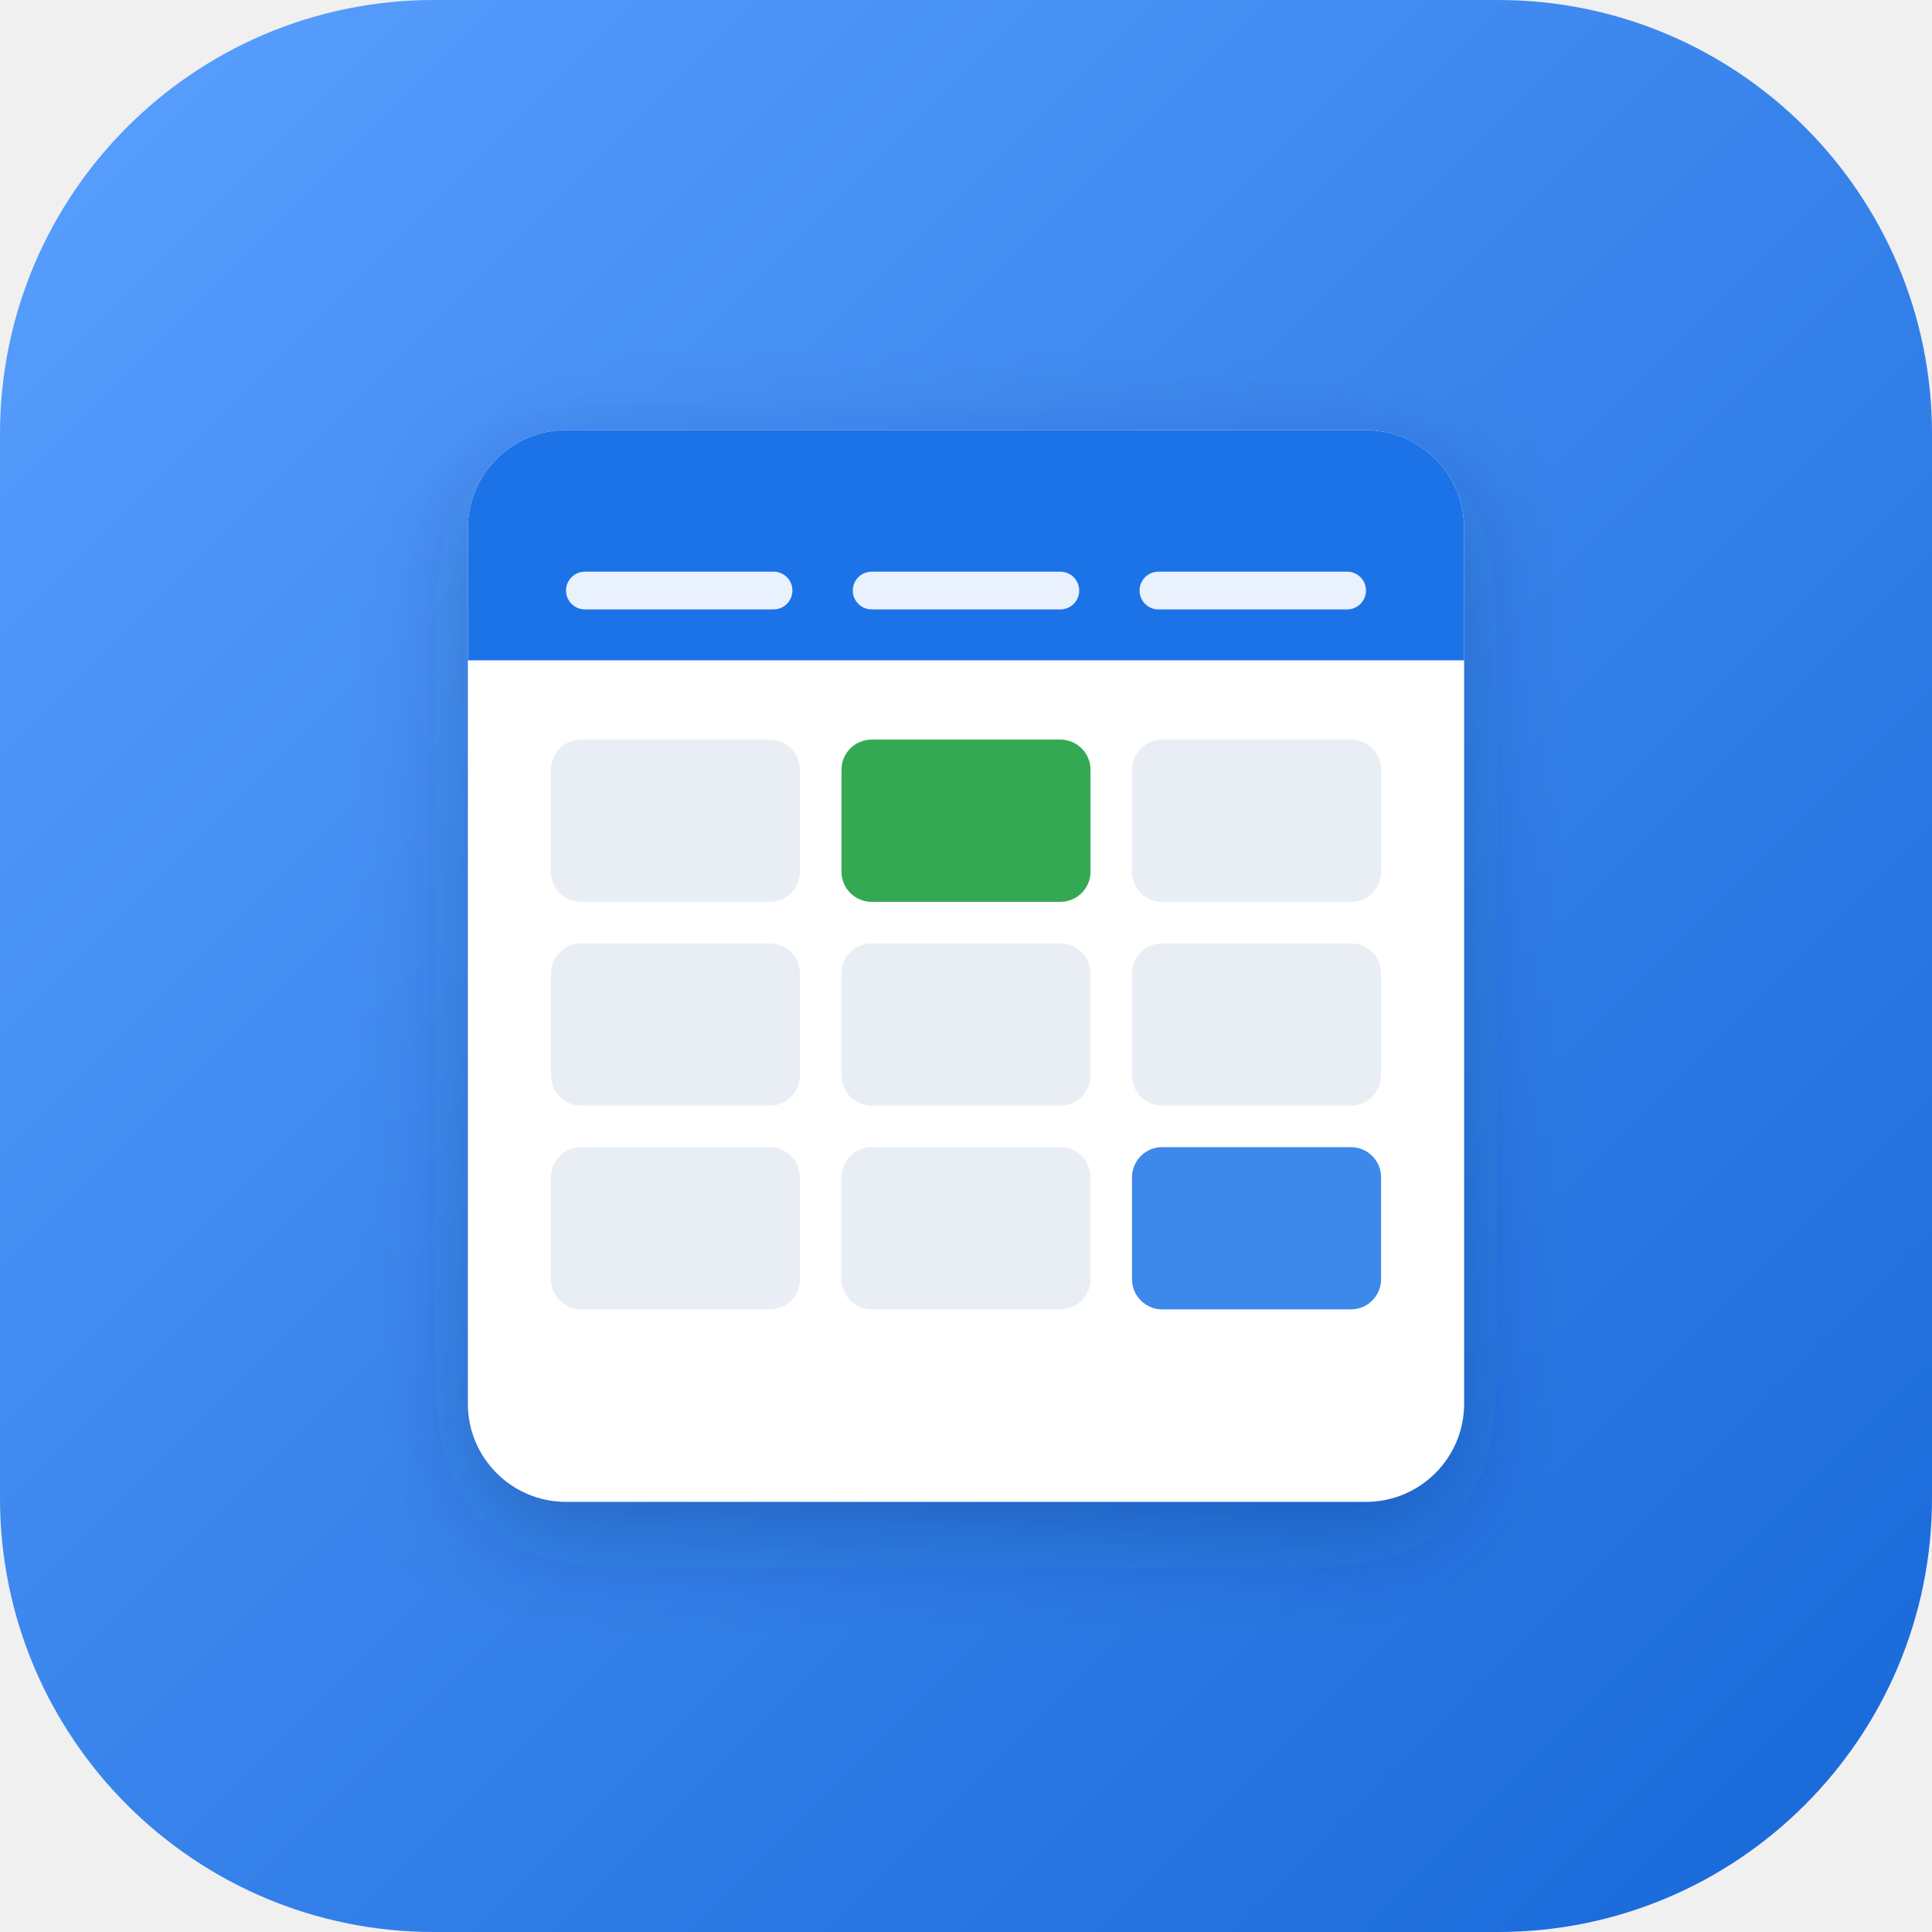
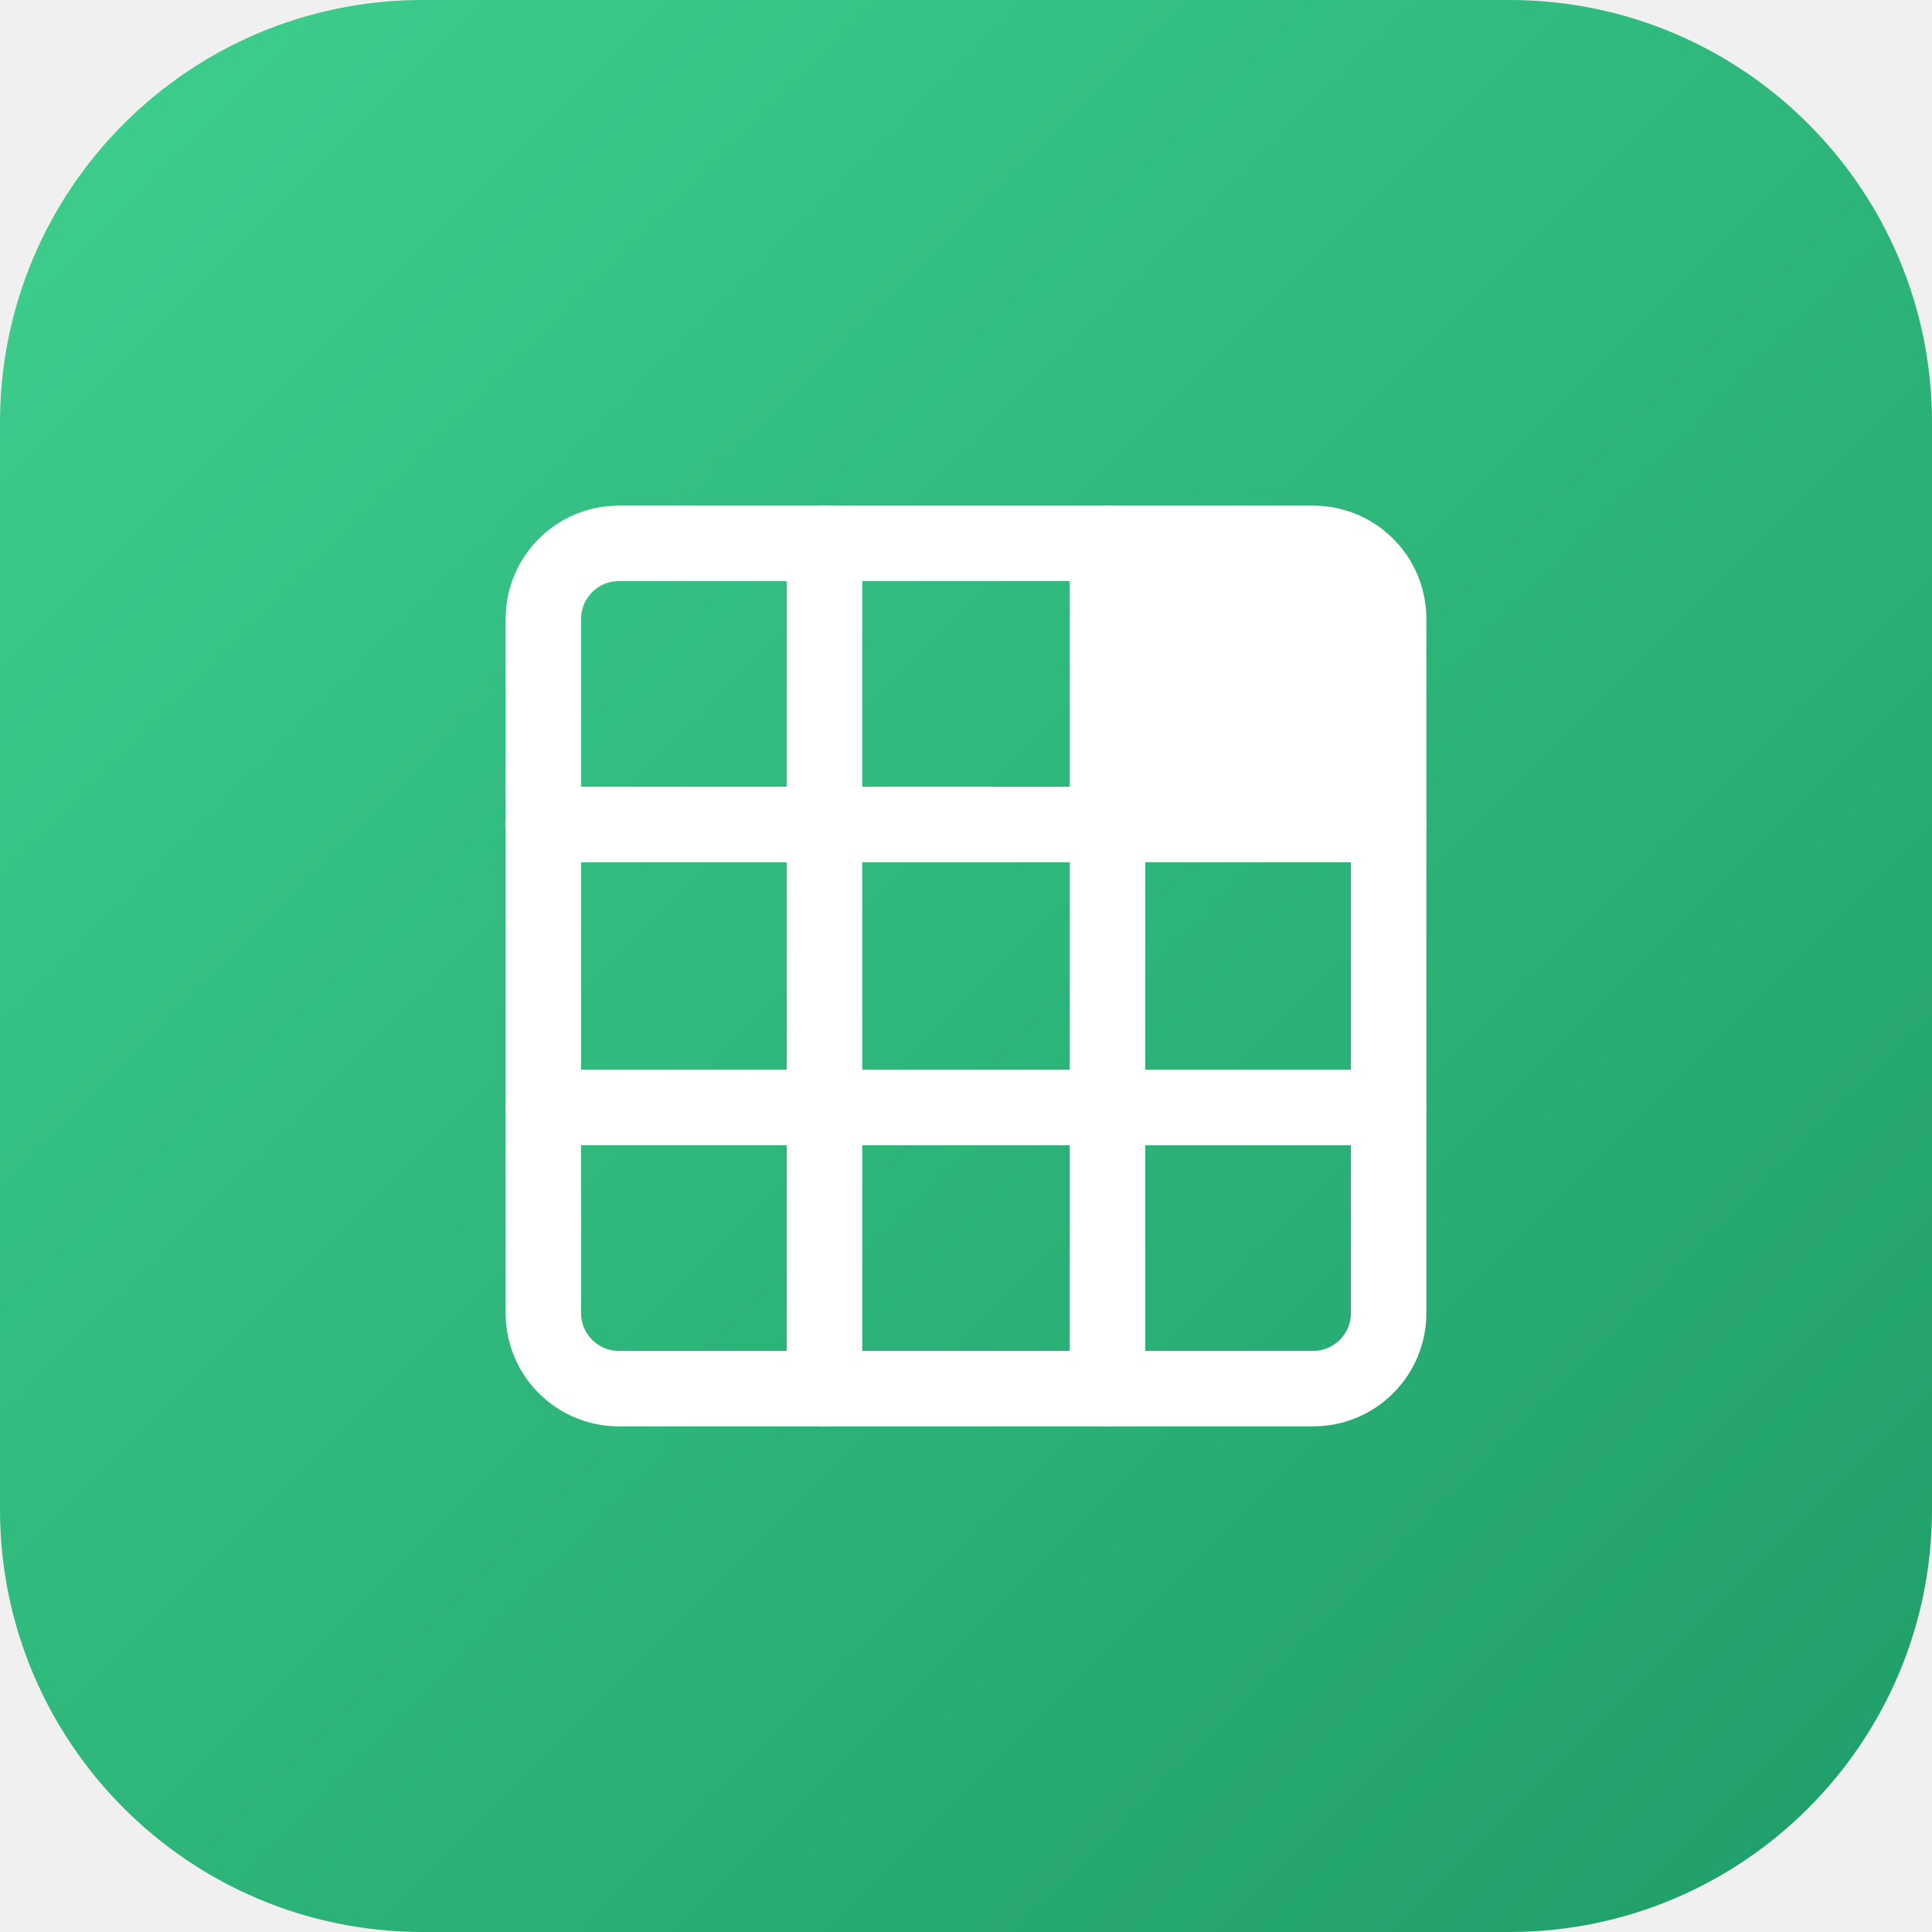
<svg xmlns="http://www.w3.org/2000/svg" width="1024" height="1024" viewBox="0 0 1024 1024">
  <defs>
    <linearGradient id="bg" x1="0" y1="0" x2="1" y2="1">
-       <stop offset="0" stop-color="#5aa0ff" />
-       <stop offset="1" stop-color="#1667d8" />
+       <stop offset="0" stop-color="#3ecf8e" />
+       <stop offset="1" stop-color="#1f9d68" />
    </linearGradient>
-     <filter id="sh" x="-30%" y="-30%" width="160%" height="160%">
-       <feDropShadow dx="0" dy="18" stdDeviation="26" flood-color="#0a2e66" flood-opacity="0.28" />
-     </filter>
+     <clipPath id="panel">
+       <rect x="288" y="288" width="448" height="448" rx="40" />
+     </clipPath>
  </defs>
-   <rect width="1024" height="1024" rx="230" fill="url(#bg)" />
-   <g filter="url(#sh)">
-     <rect x="248" y="228" width="528" height="568" rx="52" fill="#ffffff" />
-     <path d="M248 280a52 52 0 0 1 52-52h424a52 52 0 0 1 52 52v70H248z" fill="#1a73e8" />
-     <g fill="#ffffff" opacity="0.9">
-       <rect x="300" y="303" width="120" height="20" rx="10" />
-       <rect x="452" y="303" width="120" height="20" rx="10" />
-       <rect x="604" y="303" width="120" height="20" rx="10" />
-     </g>
-     <rect x="292" y="392" width="132" height="86" rx="16" fill="#e9eef5" />
-     <rect x="446" y="392" width="132" height="86" rx="16" fill="#34a853" />
-     <rect x="600" y="392" width="132" height="86" rx="16" fill="#e9eef5" />
-     <rect x="292" y="500" width="132" height="86" rx="16" fill="#e9eef5" />
-     <rect x="446" y="500" width="132" height="86" rx="16" fill="#e9eef5" />
-     <rect x="600" y="500" width="132" height="86" rx="16" fill="#e9eef5" />
-     <rect x="292" y="608" width="132" height="86" rx="16" fill="#e9eef5" />
-     <rect x="446" y="608" width="132" height="86" rx="16" fill="#e9eef5" />
-     <rect x="600" y="608" width="132" height="86" rx="16" fill="#1a73e8" opacity="0.85" />
+   <rect width="1024" height="1024" rx="224" fill="url(#bg)" />
+   <g clip-path="url(#panel)">
+     <rect x="587" y="288" width="149" height="149" fill="#ffffff" />
+   </g>
+   <g fill="none" stroke="#ffffff" stroke-width="40" stroke-linecap="round" stroke-linejoin="round">
+     <rect x="288" y="288" width="448" height="448" rx="40" />
+     <line x1="437" y1="288" x2="437" y2="736" />
+     <line x1="587" y1="288" x2="587" y2="736" />
+     <line x1="288" y1="437" x2="736" y2="437" />
+     <line x1="288" y1="587" x2="736" y2="587" />
  </g>
</svg>
